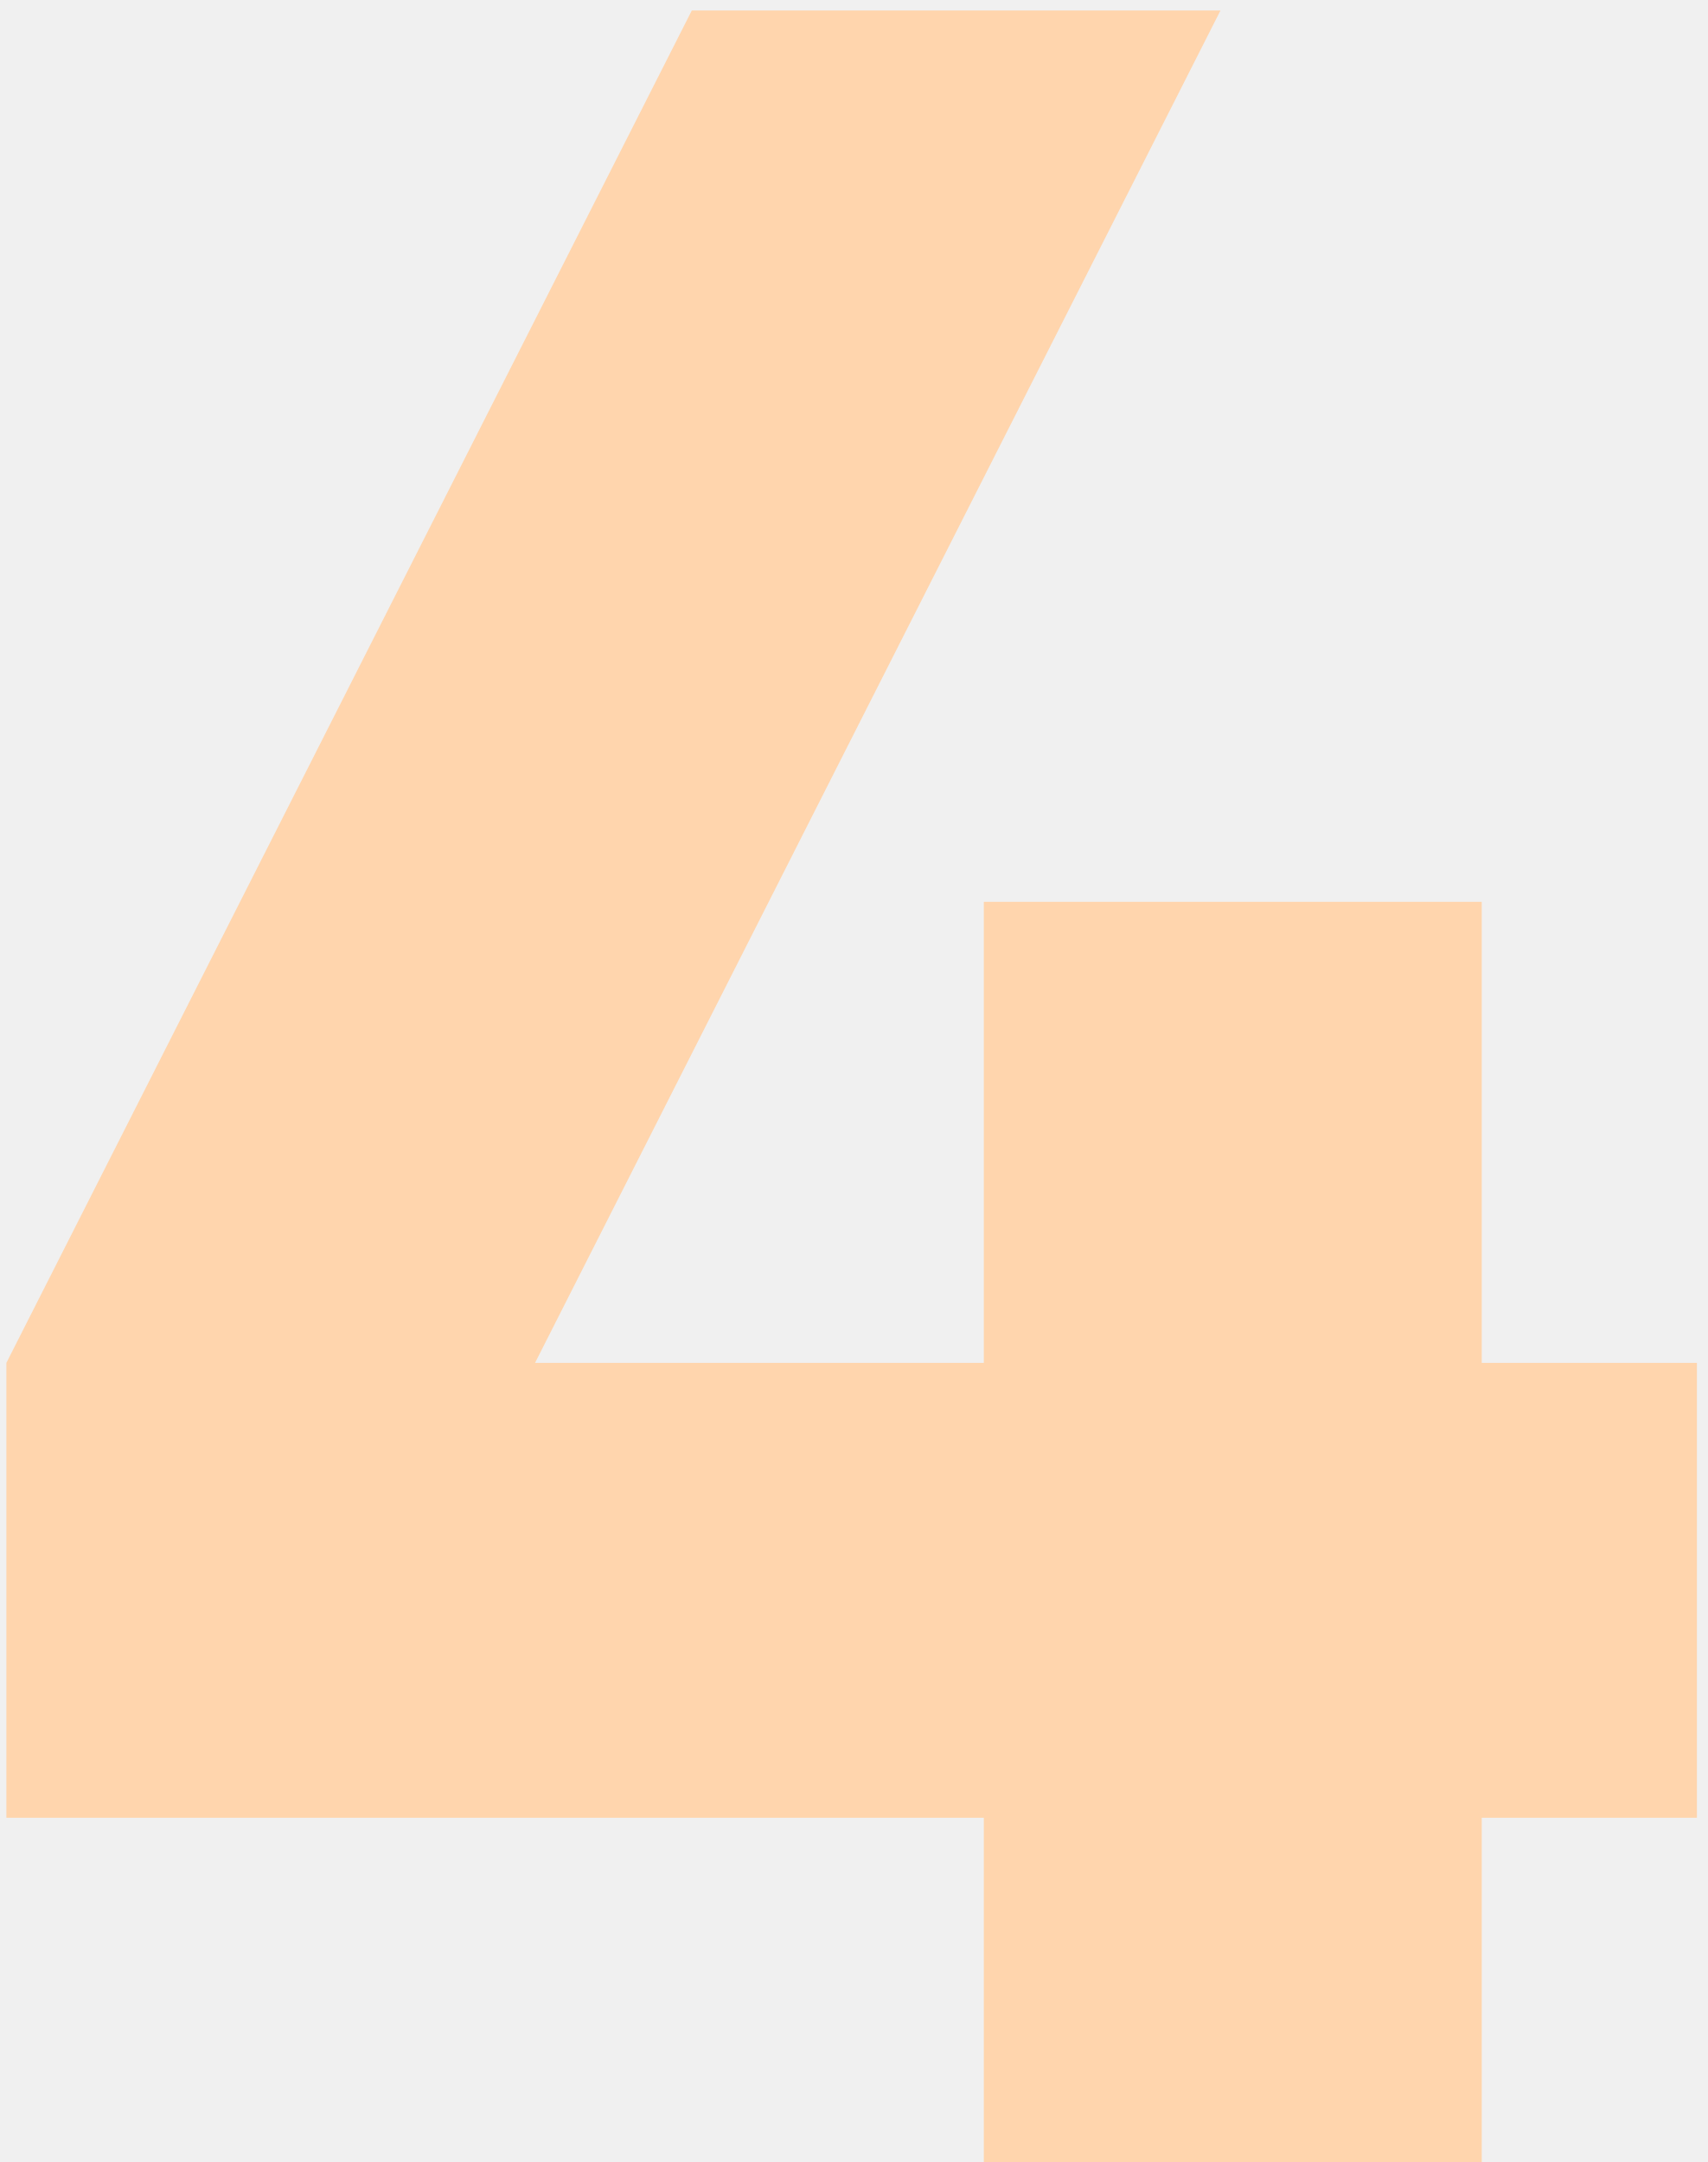
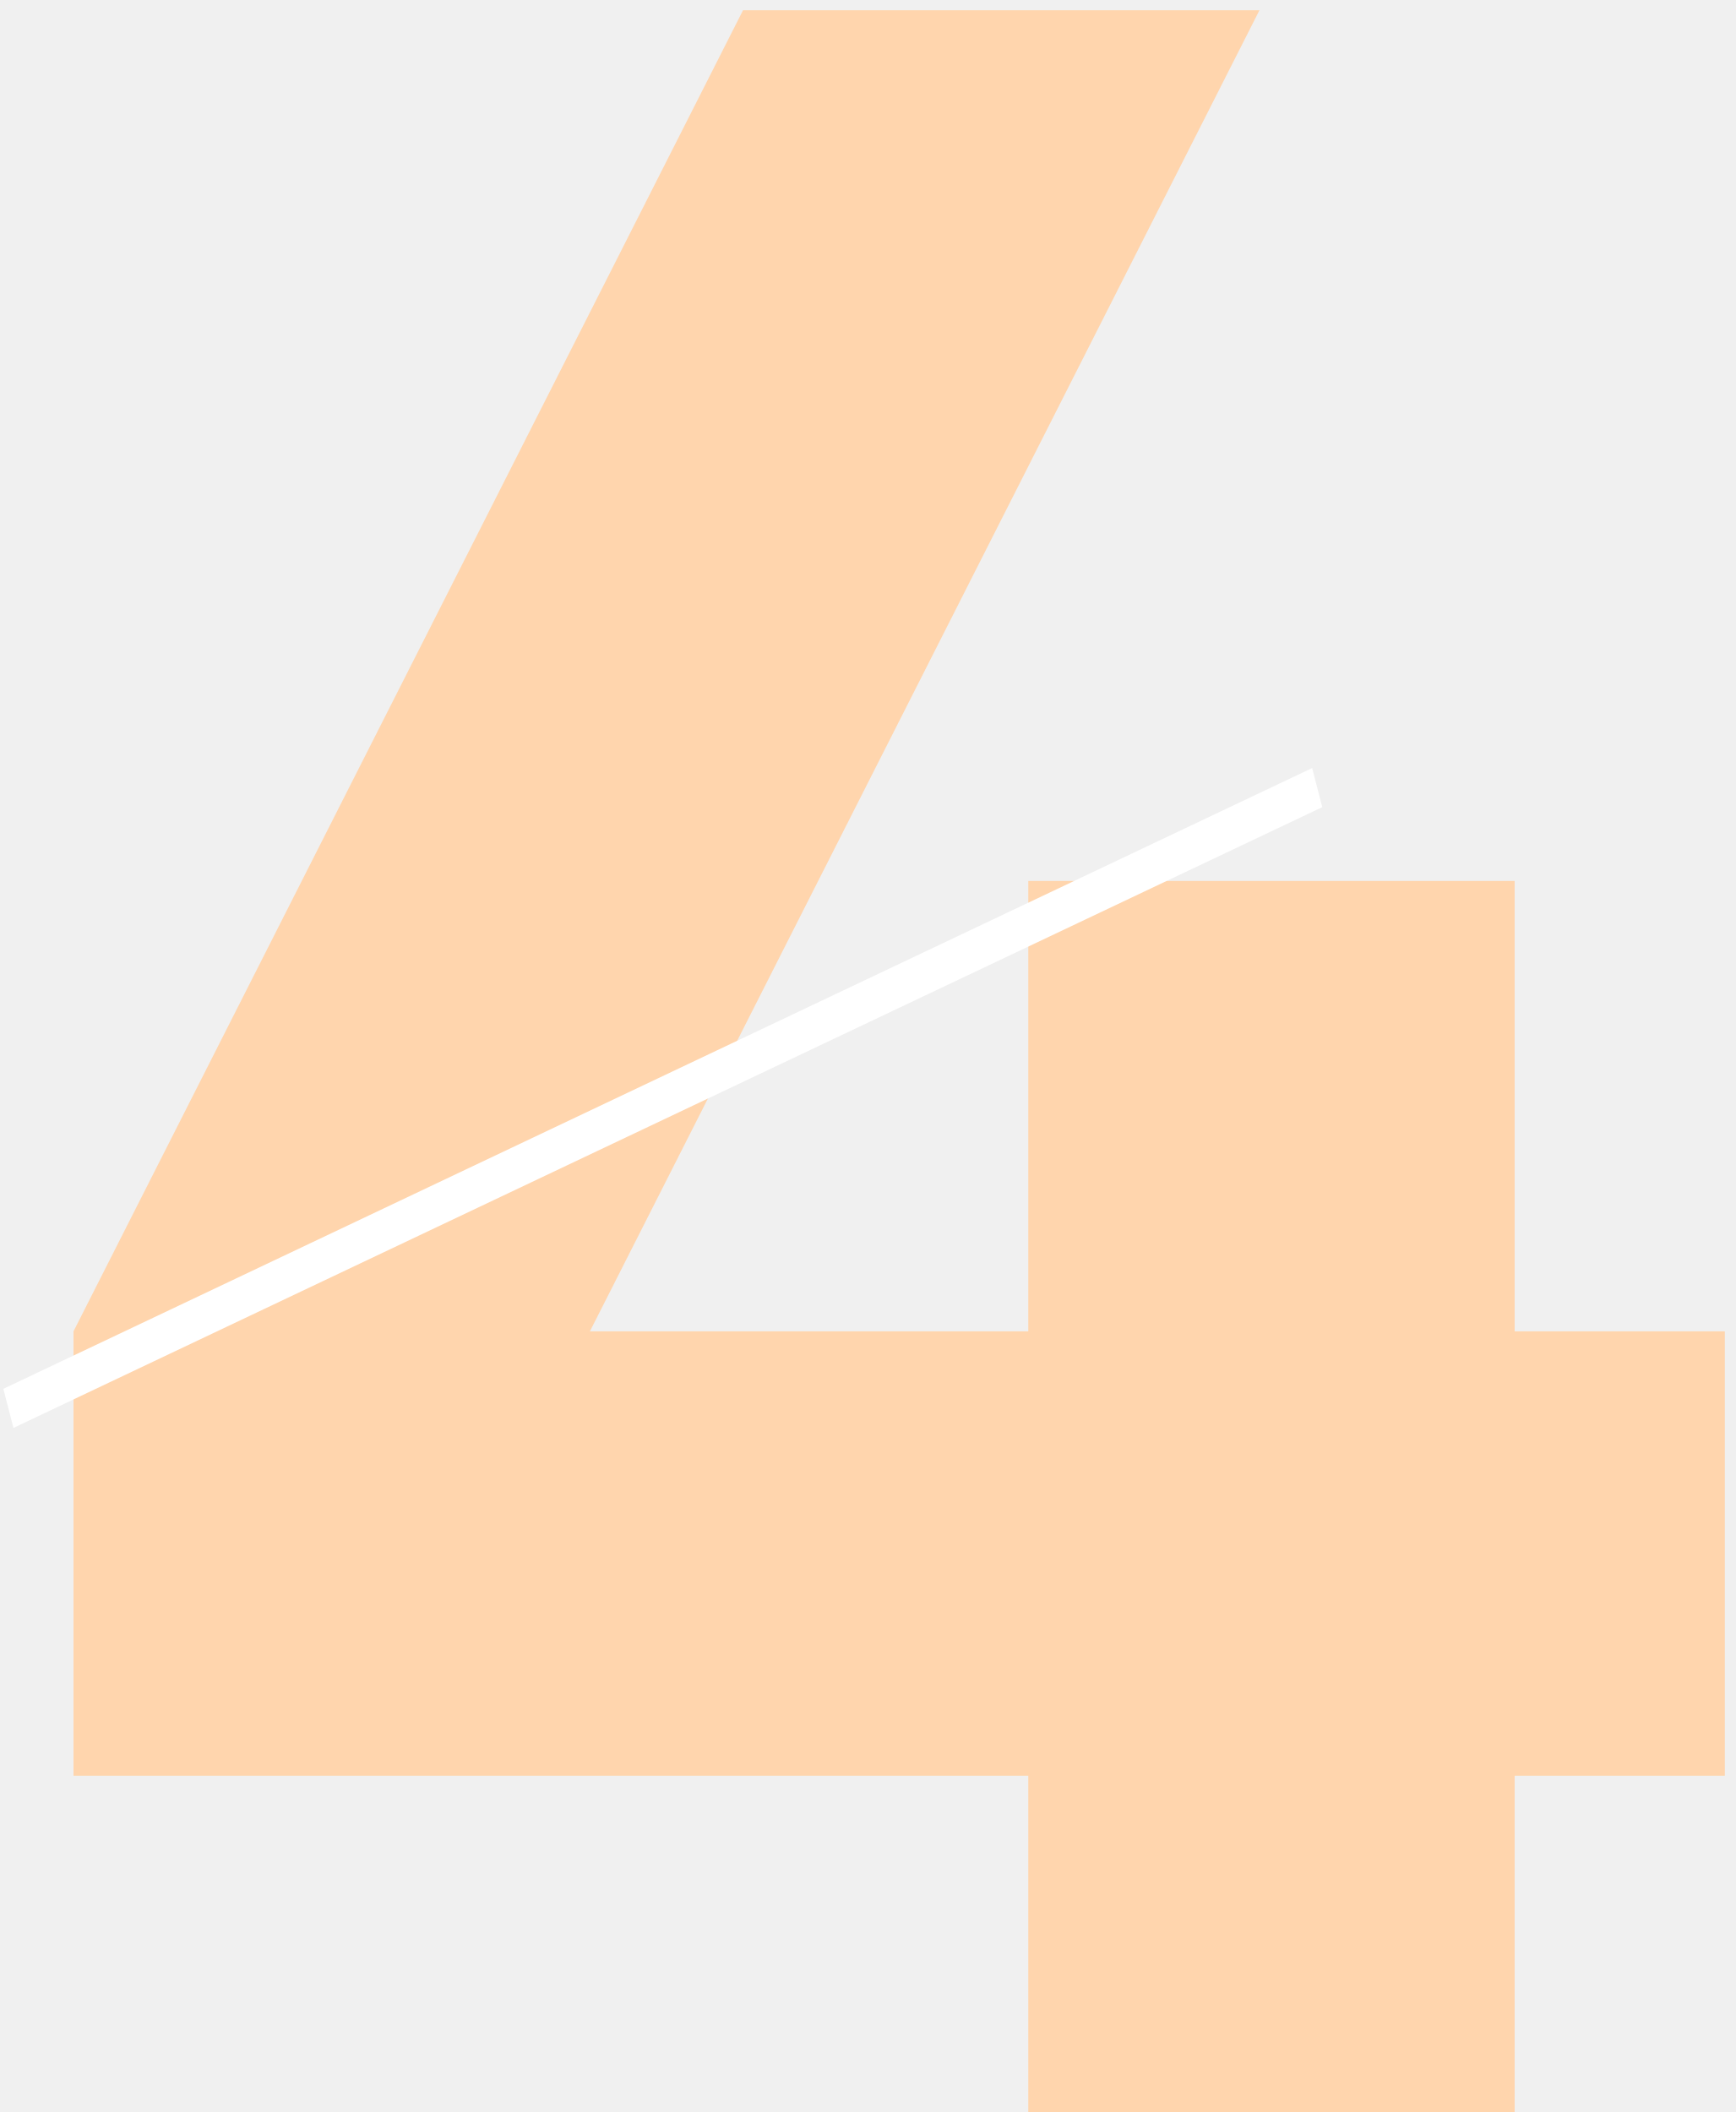
- <svg xmlns="http://www.w3.org/2000/svg" width="124" height="157" viewBox="0 0 124 157" fill="none">
-   <path d="M123.224 98.968V132.002H107.6V157H71.442V132.002H0.464V98.968L50.238 0.76H88.628L38.854 98.968H71.442V65.488H107.6V98.968H123.224Z" fill="#FFD5AD" />
+ <svg xmlns="http://www.w3.org/2000/svg" width="129" height="157" viewBox="0 0 129 157" fill="none">
+   <path d="M128.224 98.968V132.002H112.6V157H76.442V132.002H5.464V98.968L55.238 0.76H93.628L43.854 98.968H76.442V65.488H112.6V98.968H128.224Z" fill="#FFD5AD" />
+   <line y1="-1.5" x2="107.686" y2="-1.5" transform="matrix(-0.90353 0.428525 0.250321 0.968163 98.2969 60)" stroke="white" stroke-width="3" />
</svg>
